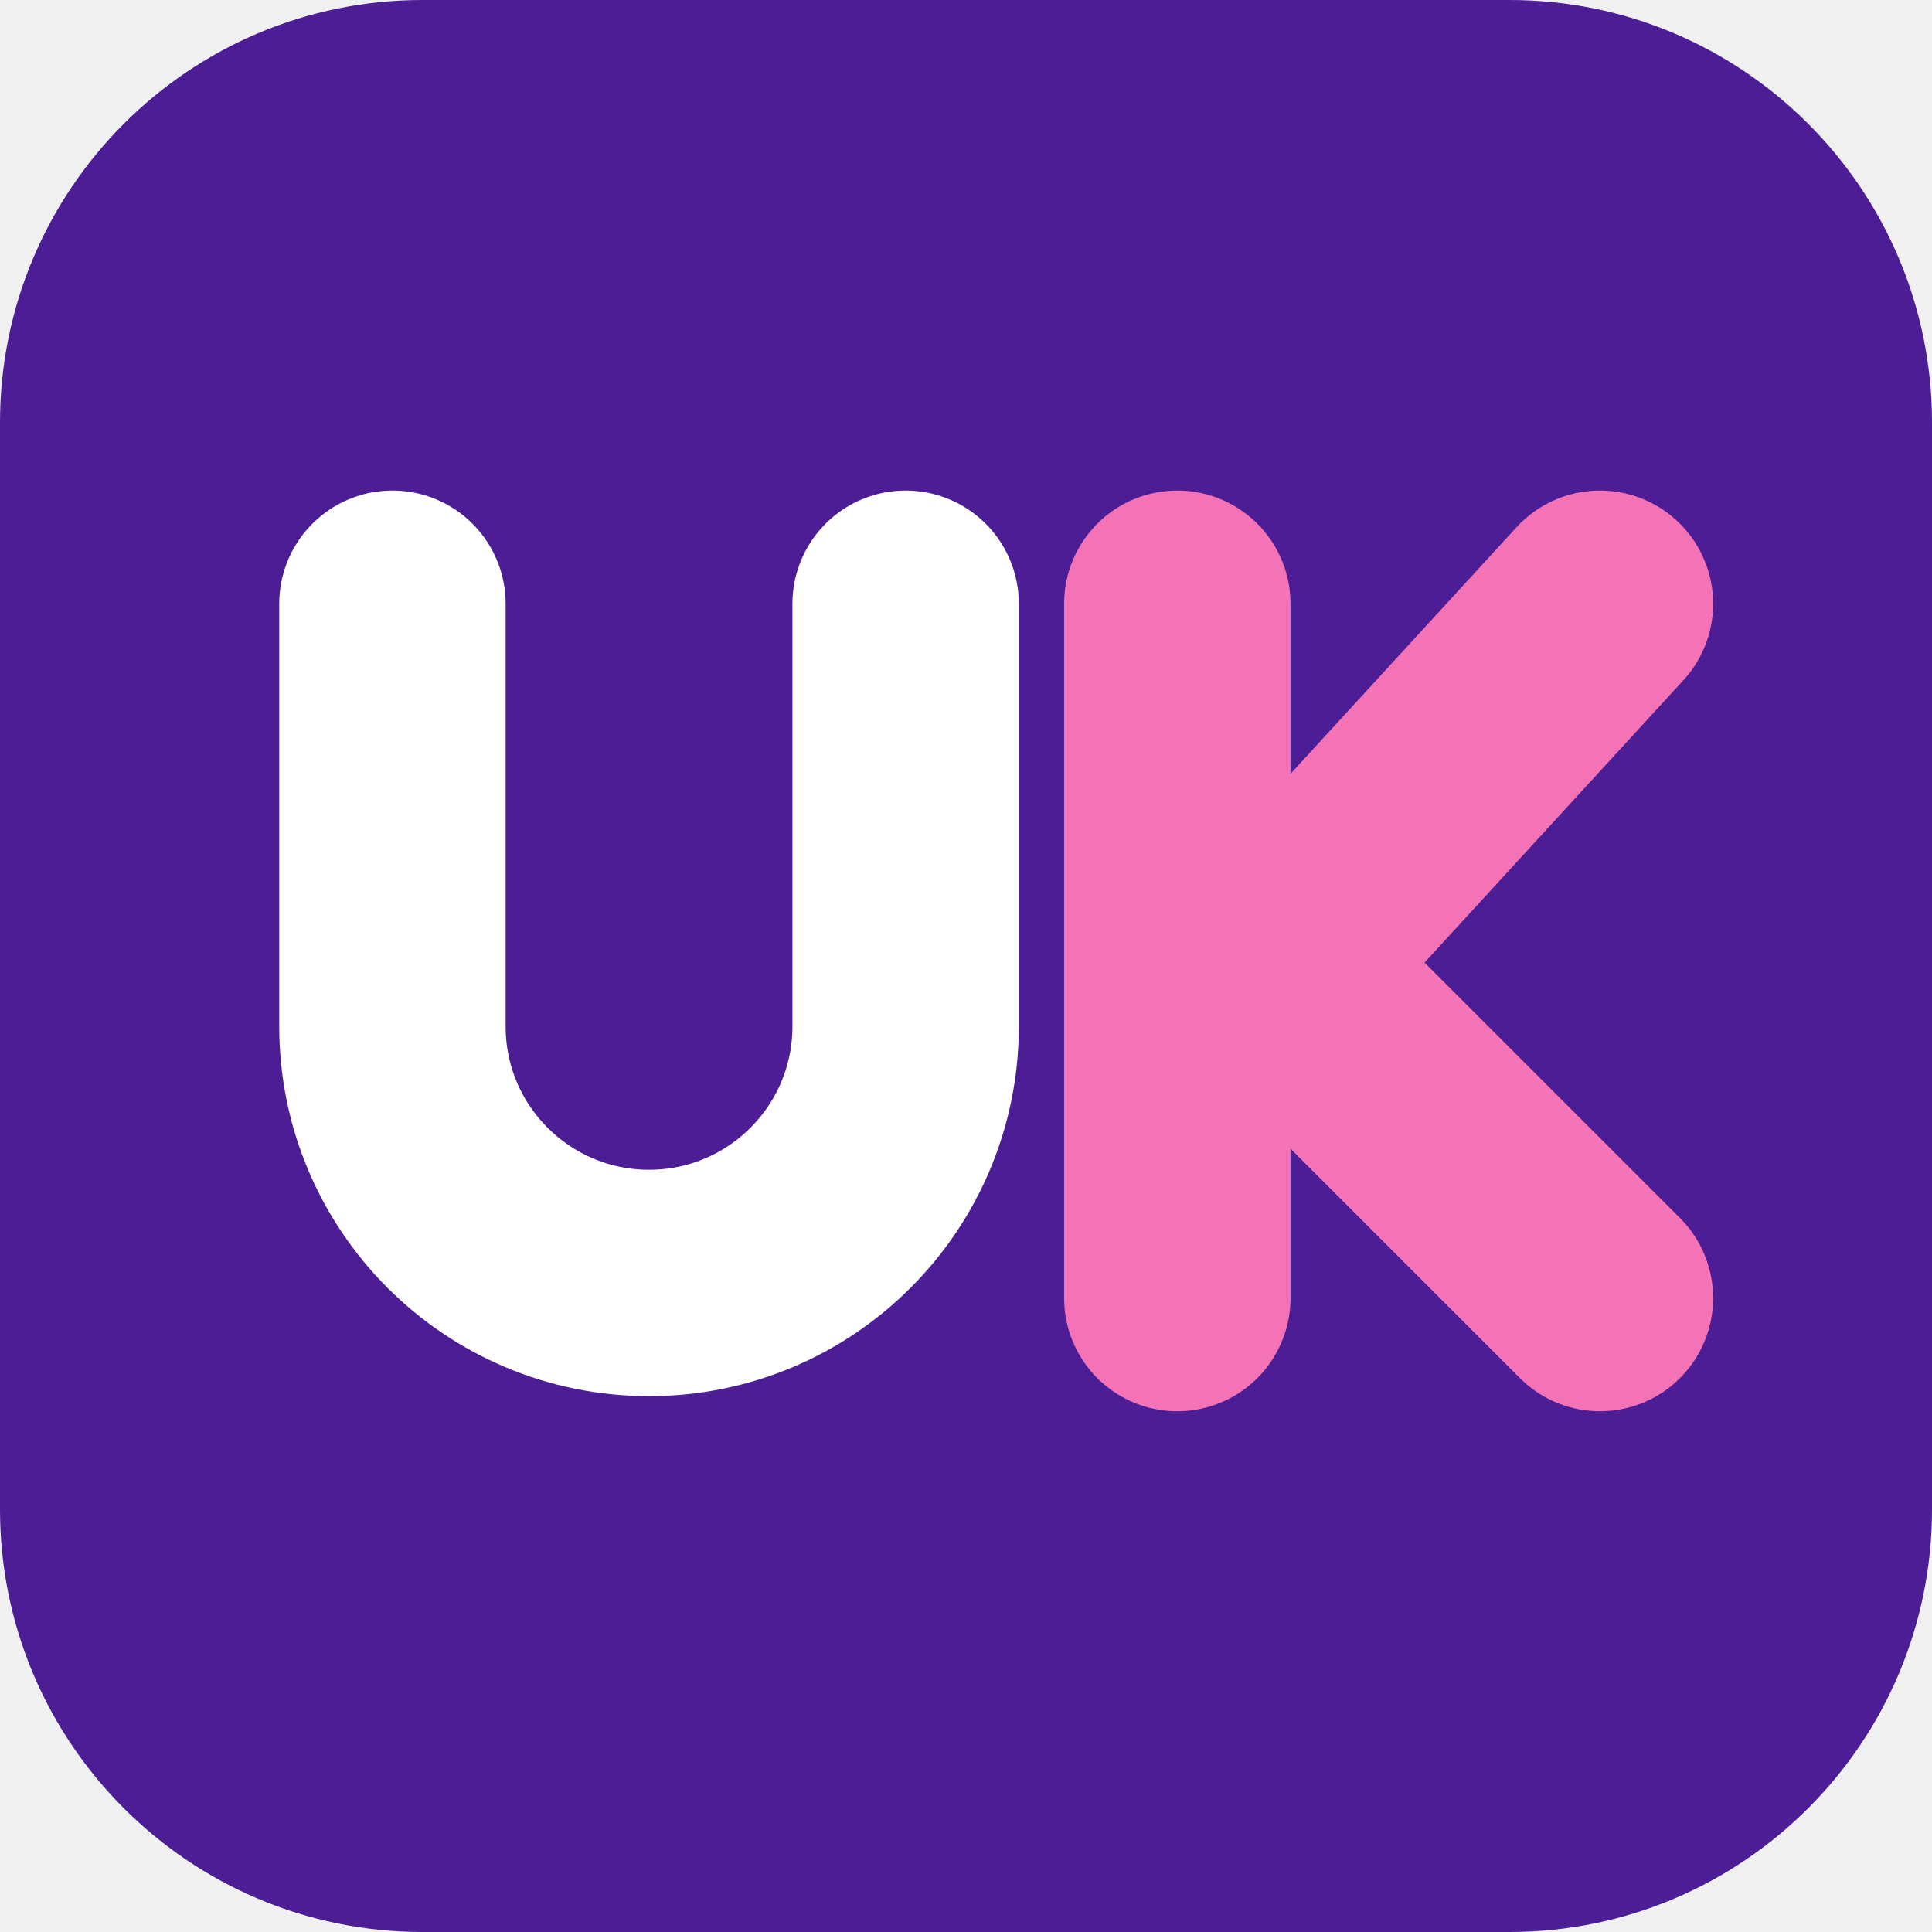
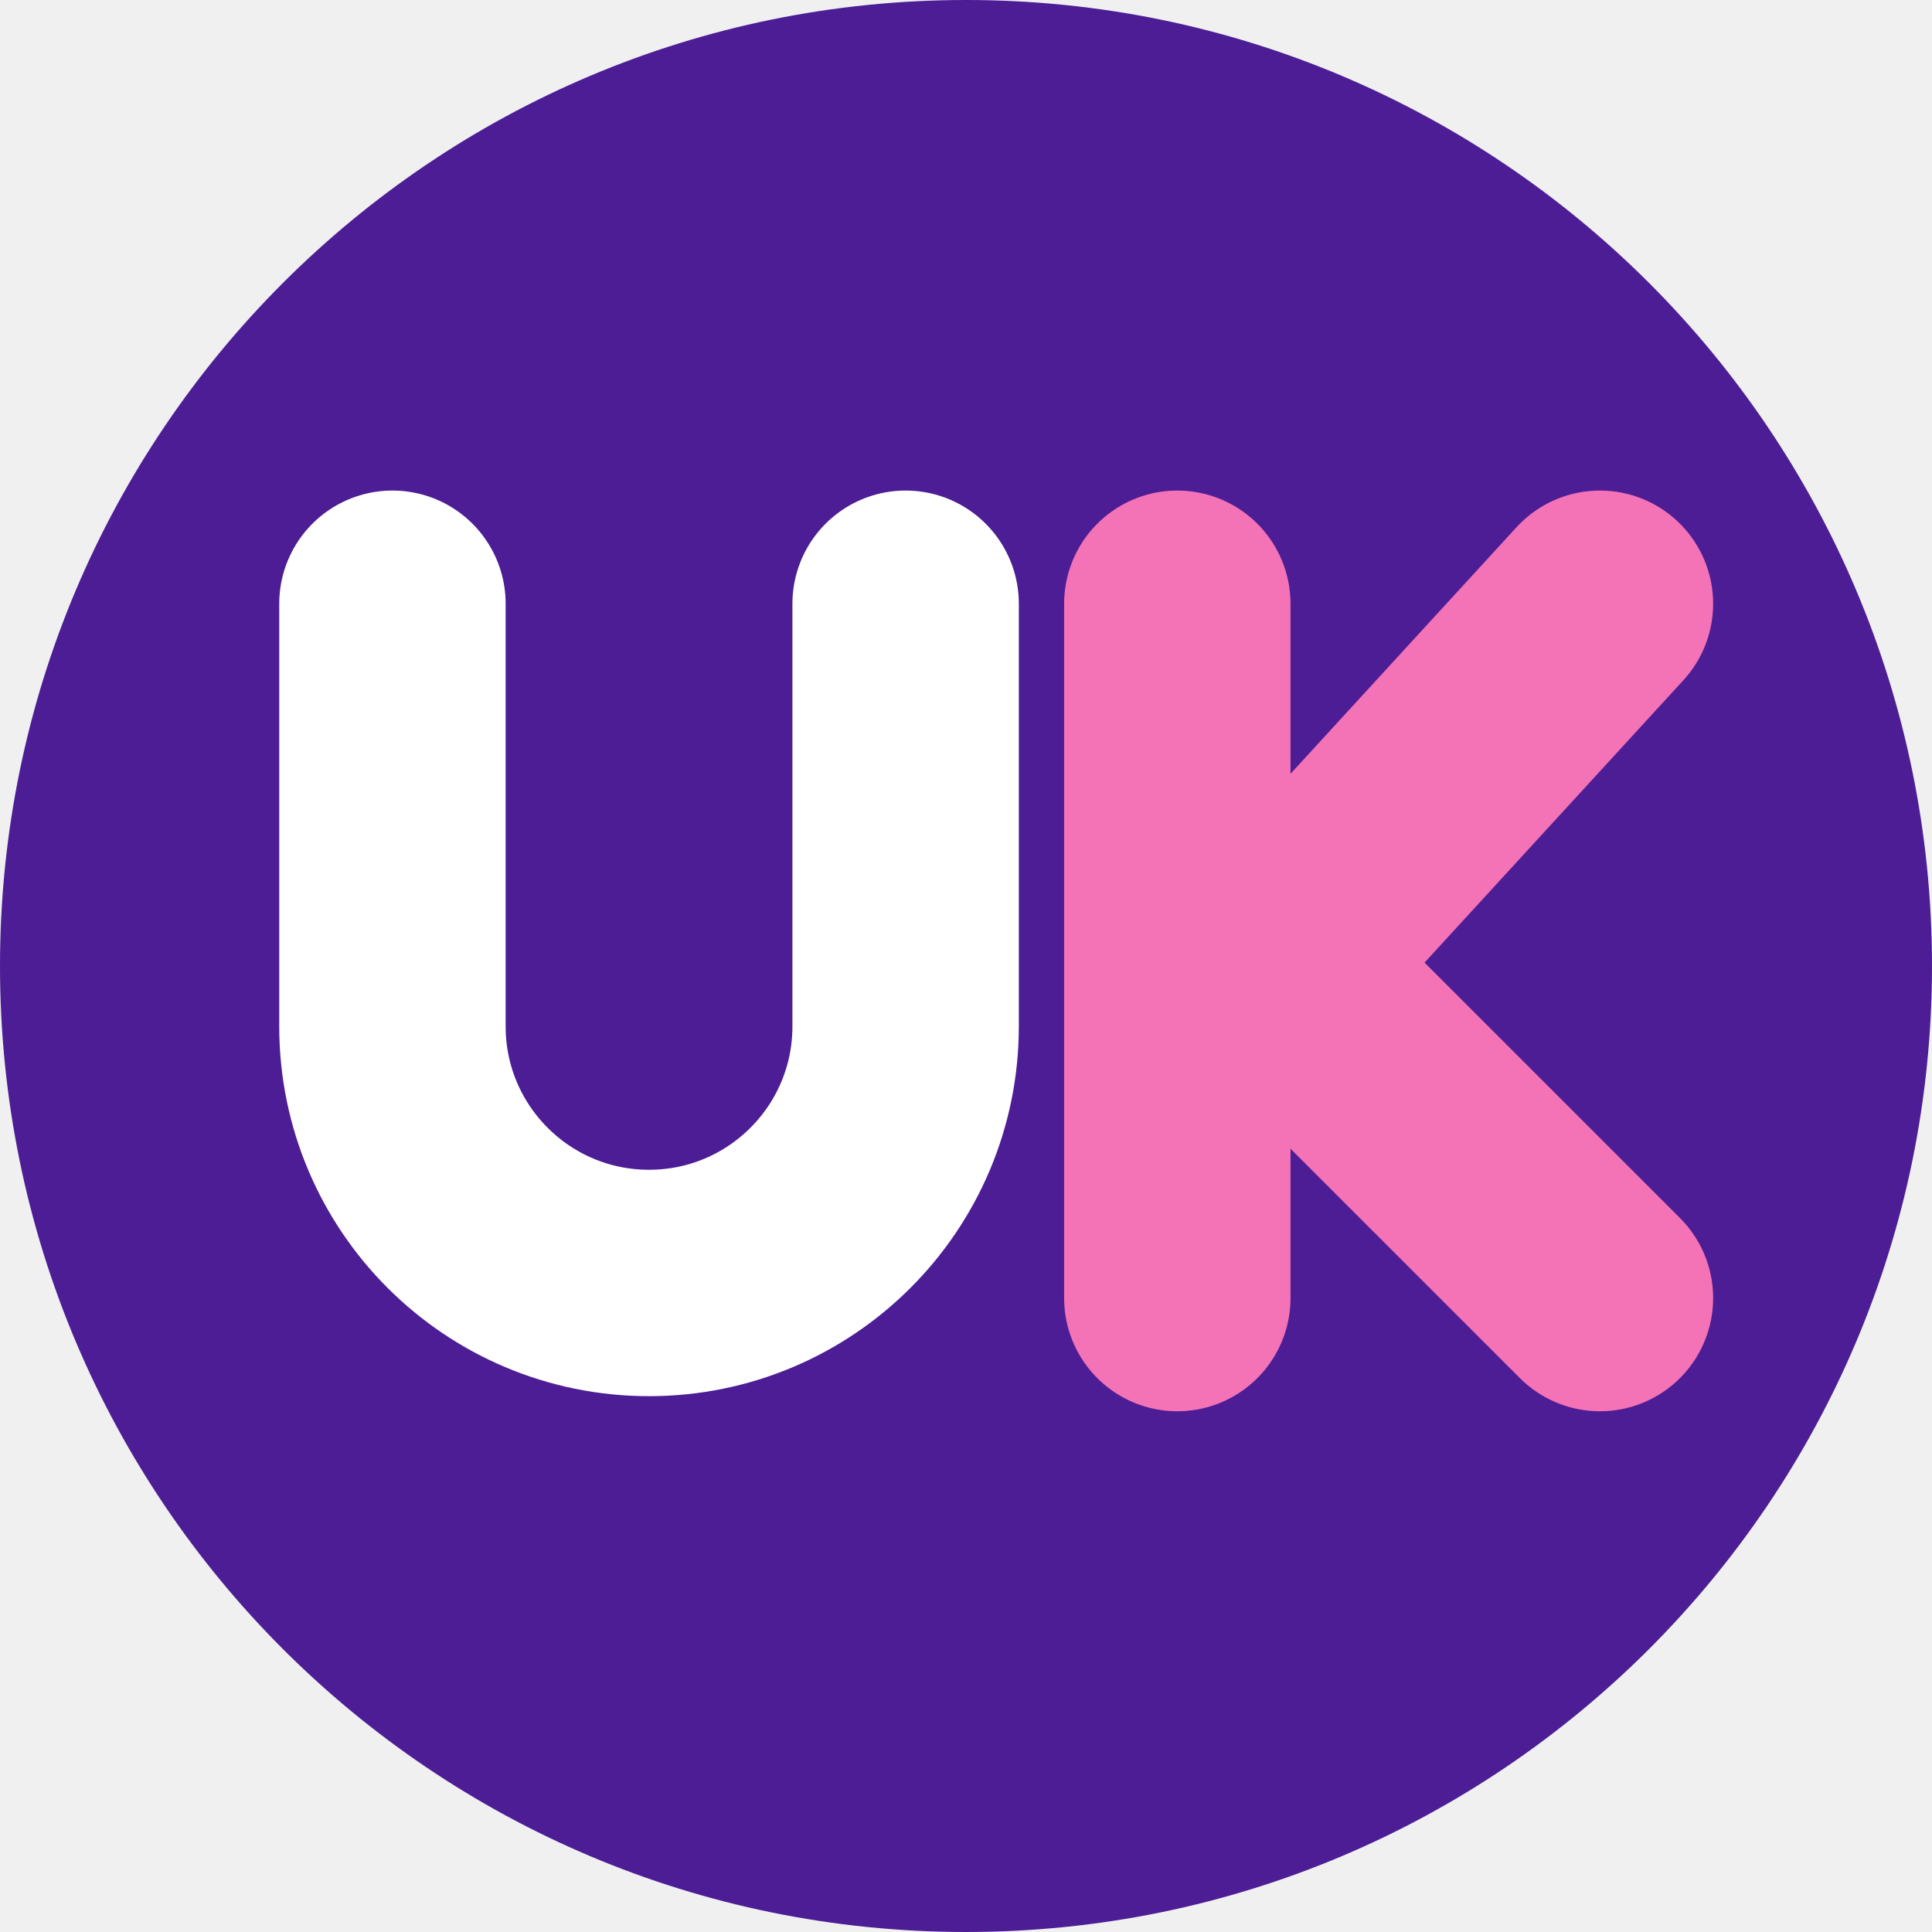
<svg xmlns="http://www.w3.org/2000/svg" viewBox="0 0 64 64" width="64" height="64">
-   <rect width="64" height="64" rx="14" fill="#4c1d95" />
+   <circle cx="32" cy="32" r="32" fill="#4c1d95" />
  <path d="M13,20 v14 a8.5,8.5 0 0 0 17,0 v-14" fill="none" stroke="#ffffff" stroke-width="7.5" stroke-linecap="round" />
  <line x1="39" y1="20" x2="39" y2="43" stroke="#f472b6" stroke-width="7.5" stroke-linecap="round" />
  <line x1="42" y1="32" x2="53" y2="20" stroke="#f472b6" stroke-width="7.5" stroke-linecap="round" />
  <line x1="42" y1="32" x2="53" y2="43" stroke="#f472b6" stroke-width="7.5" stroke-linecap="round" />
</svg>
